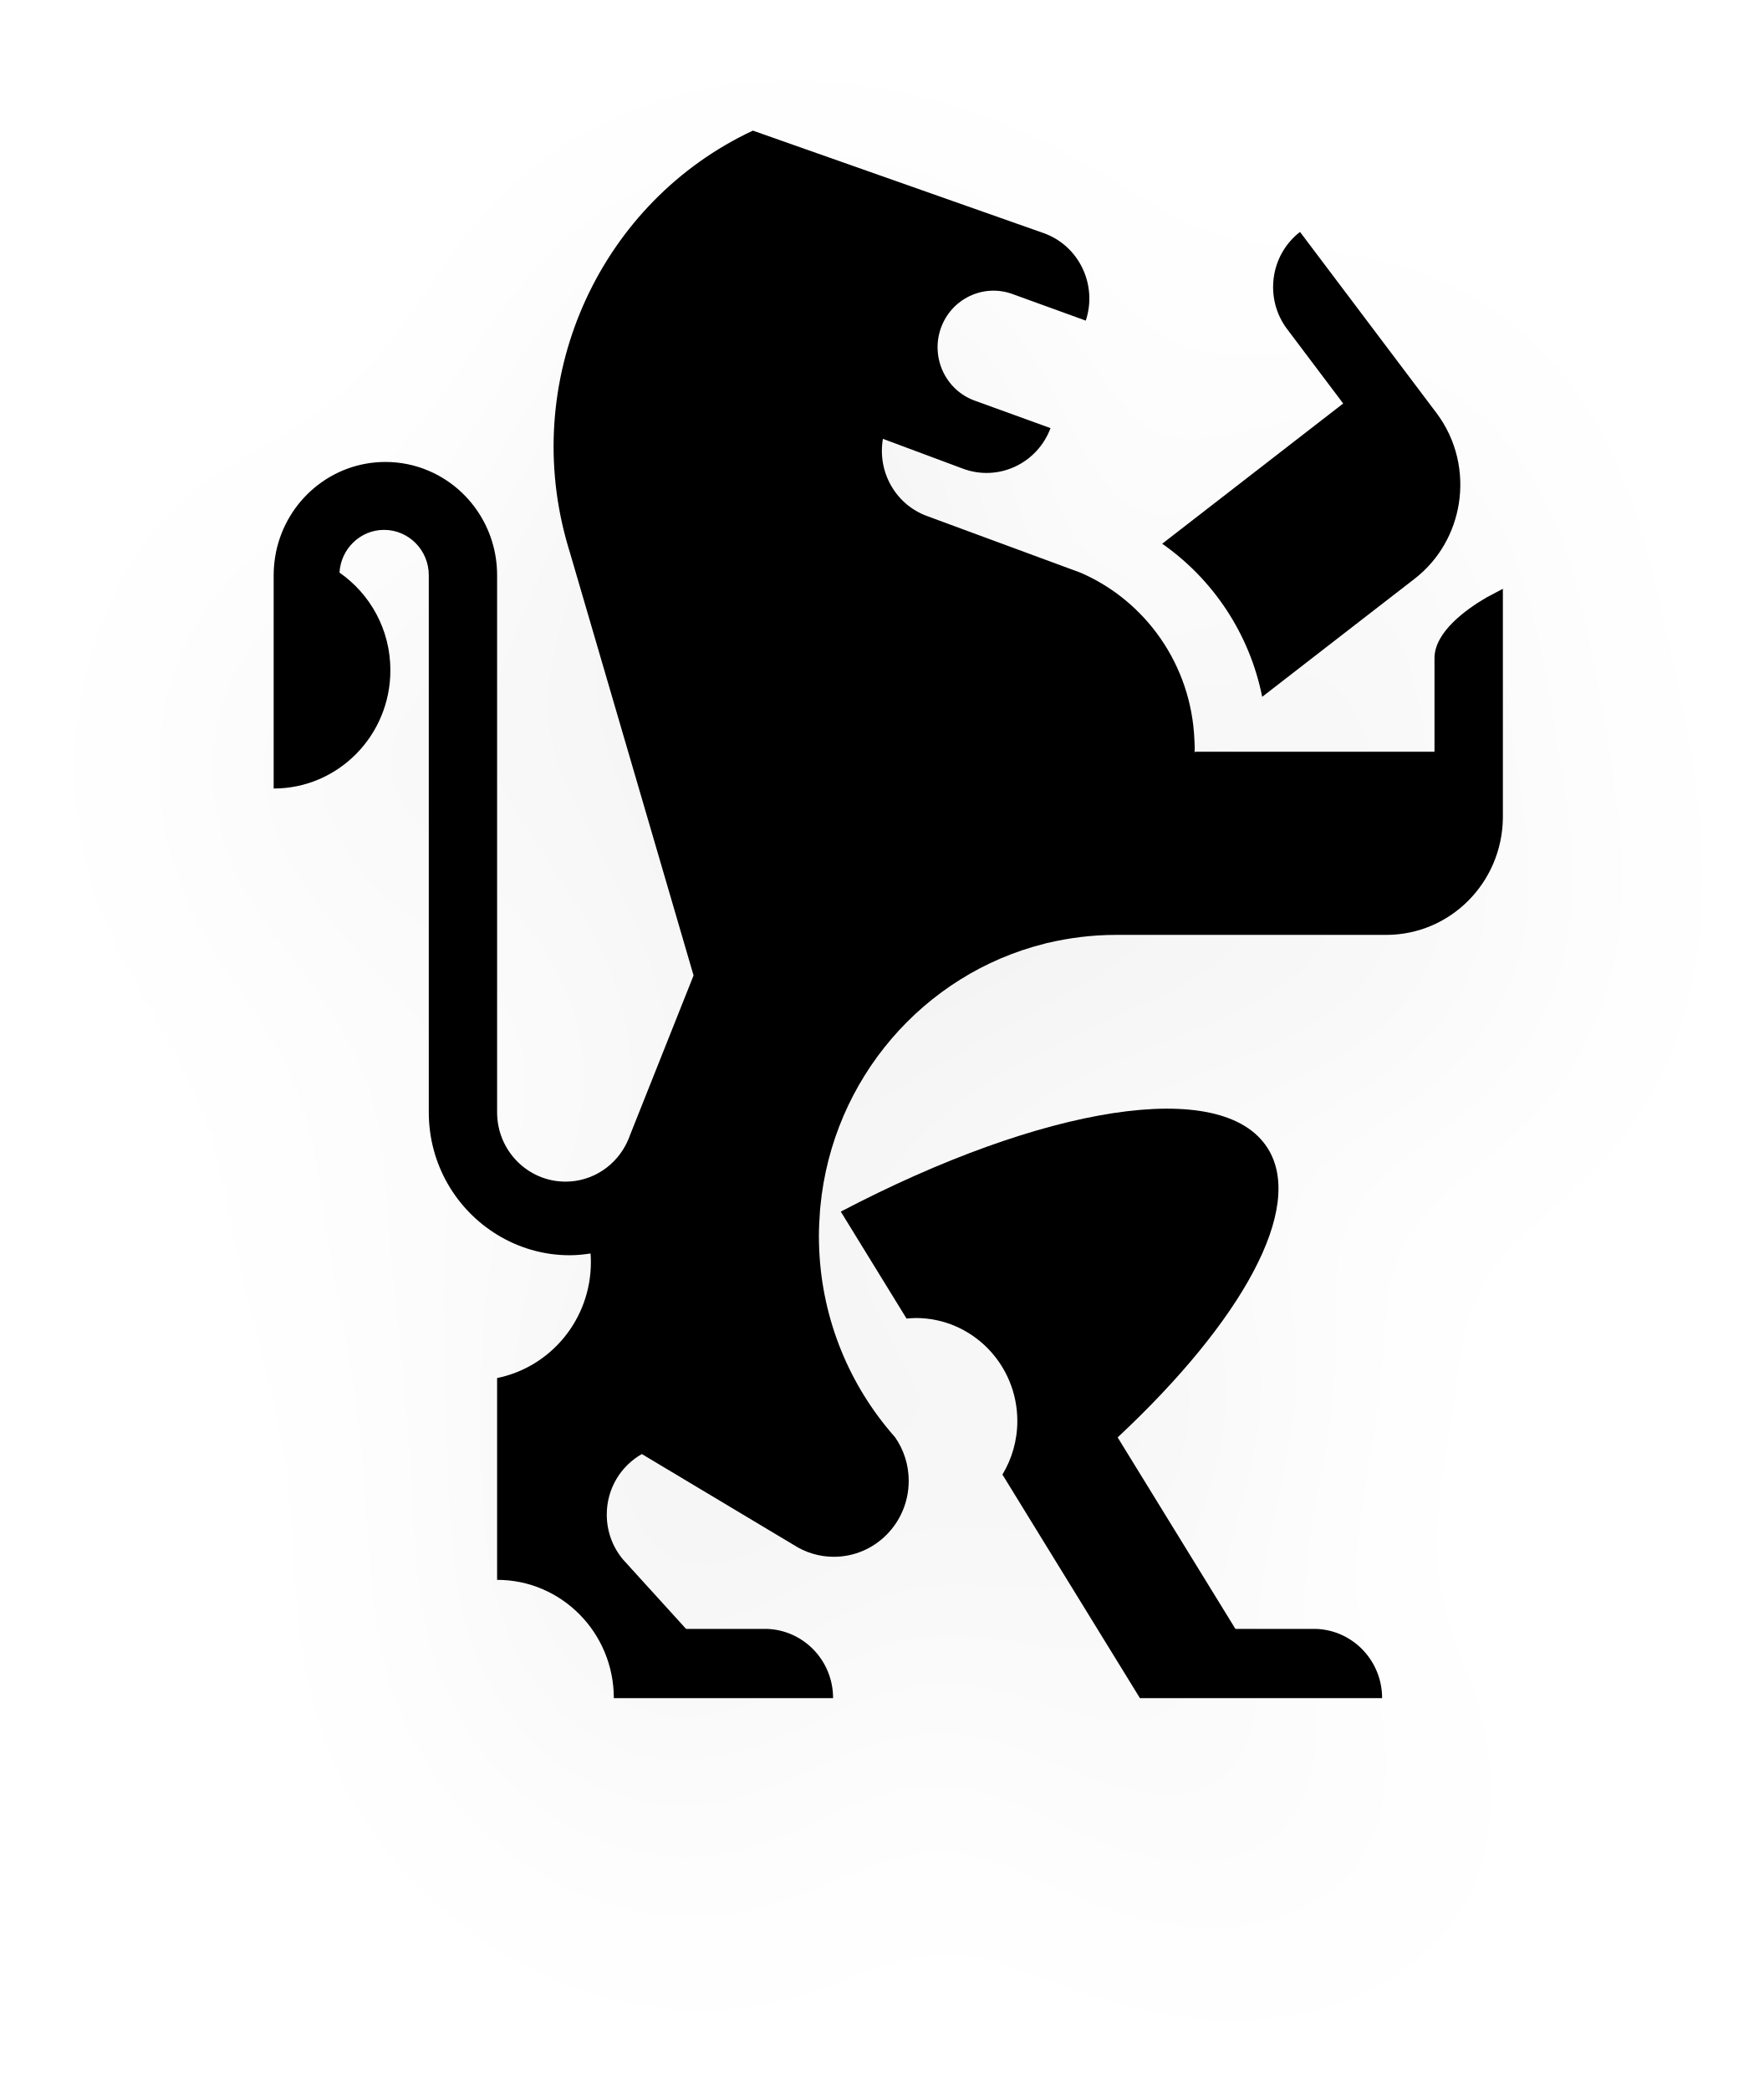
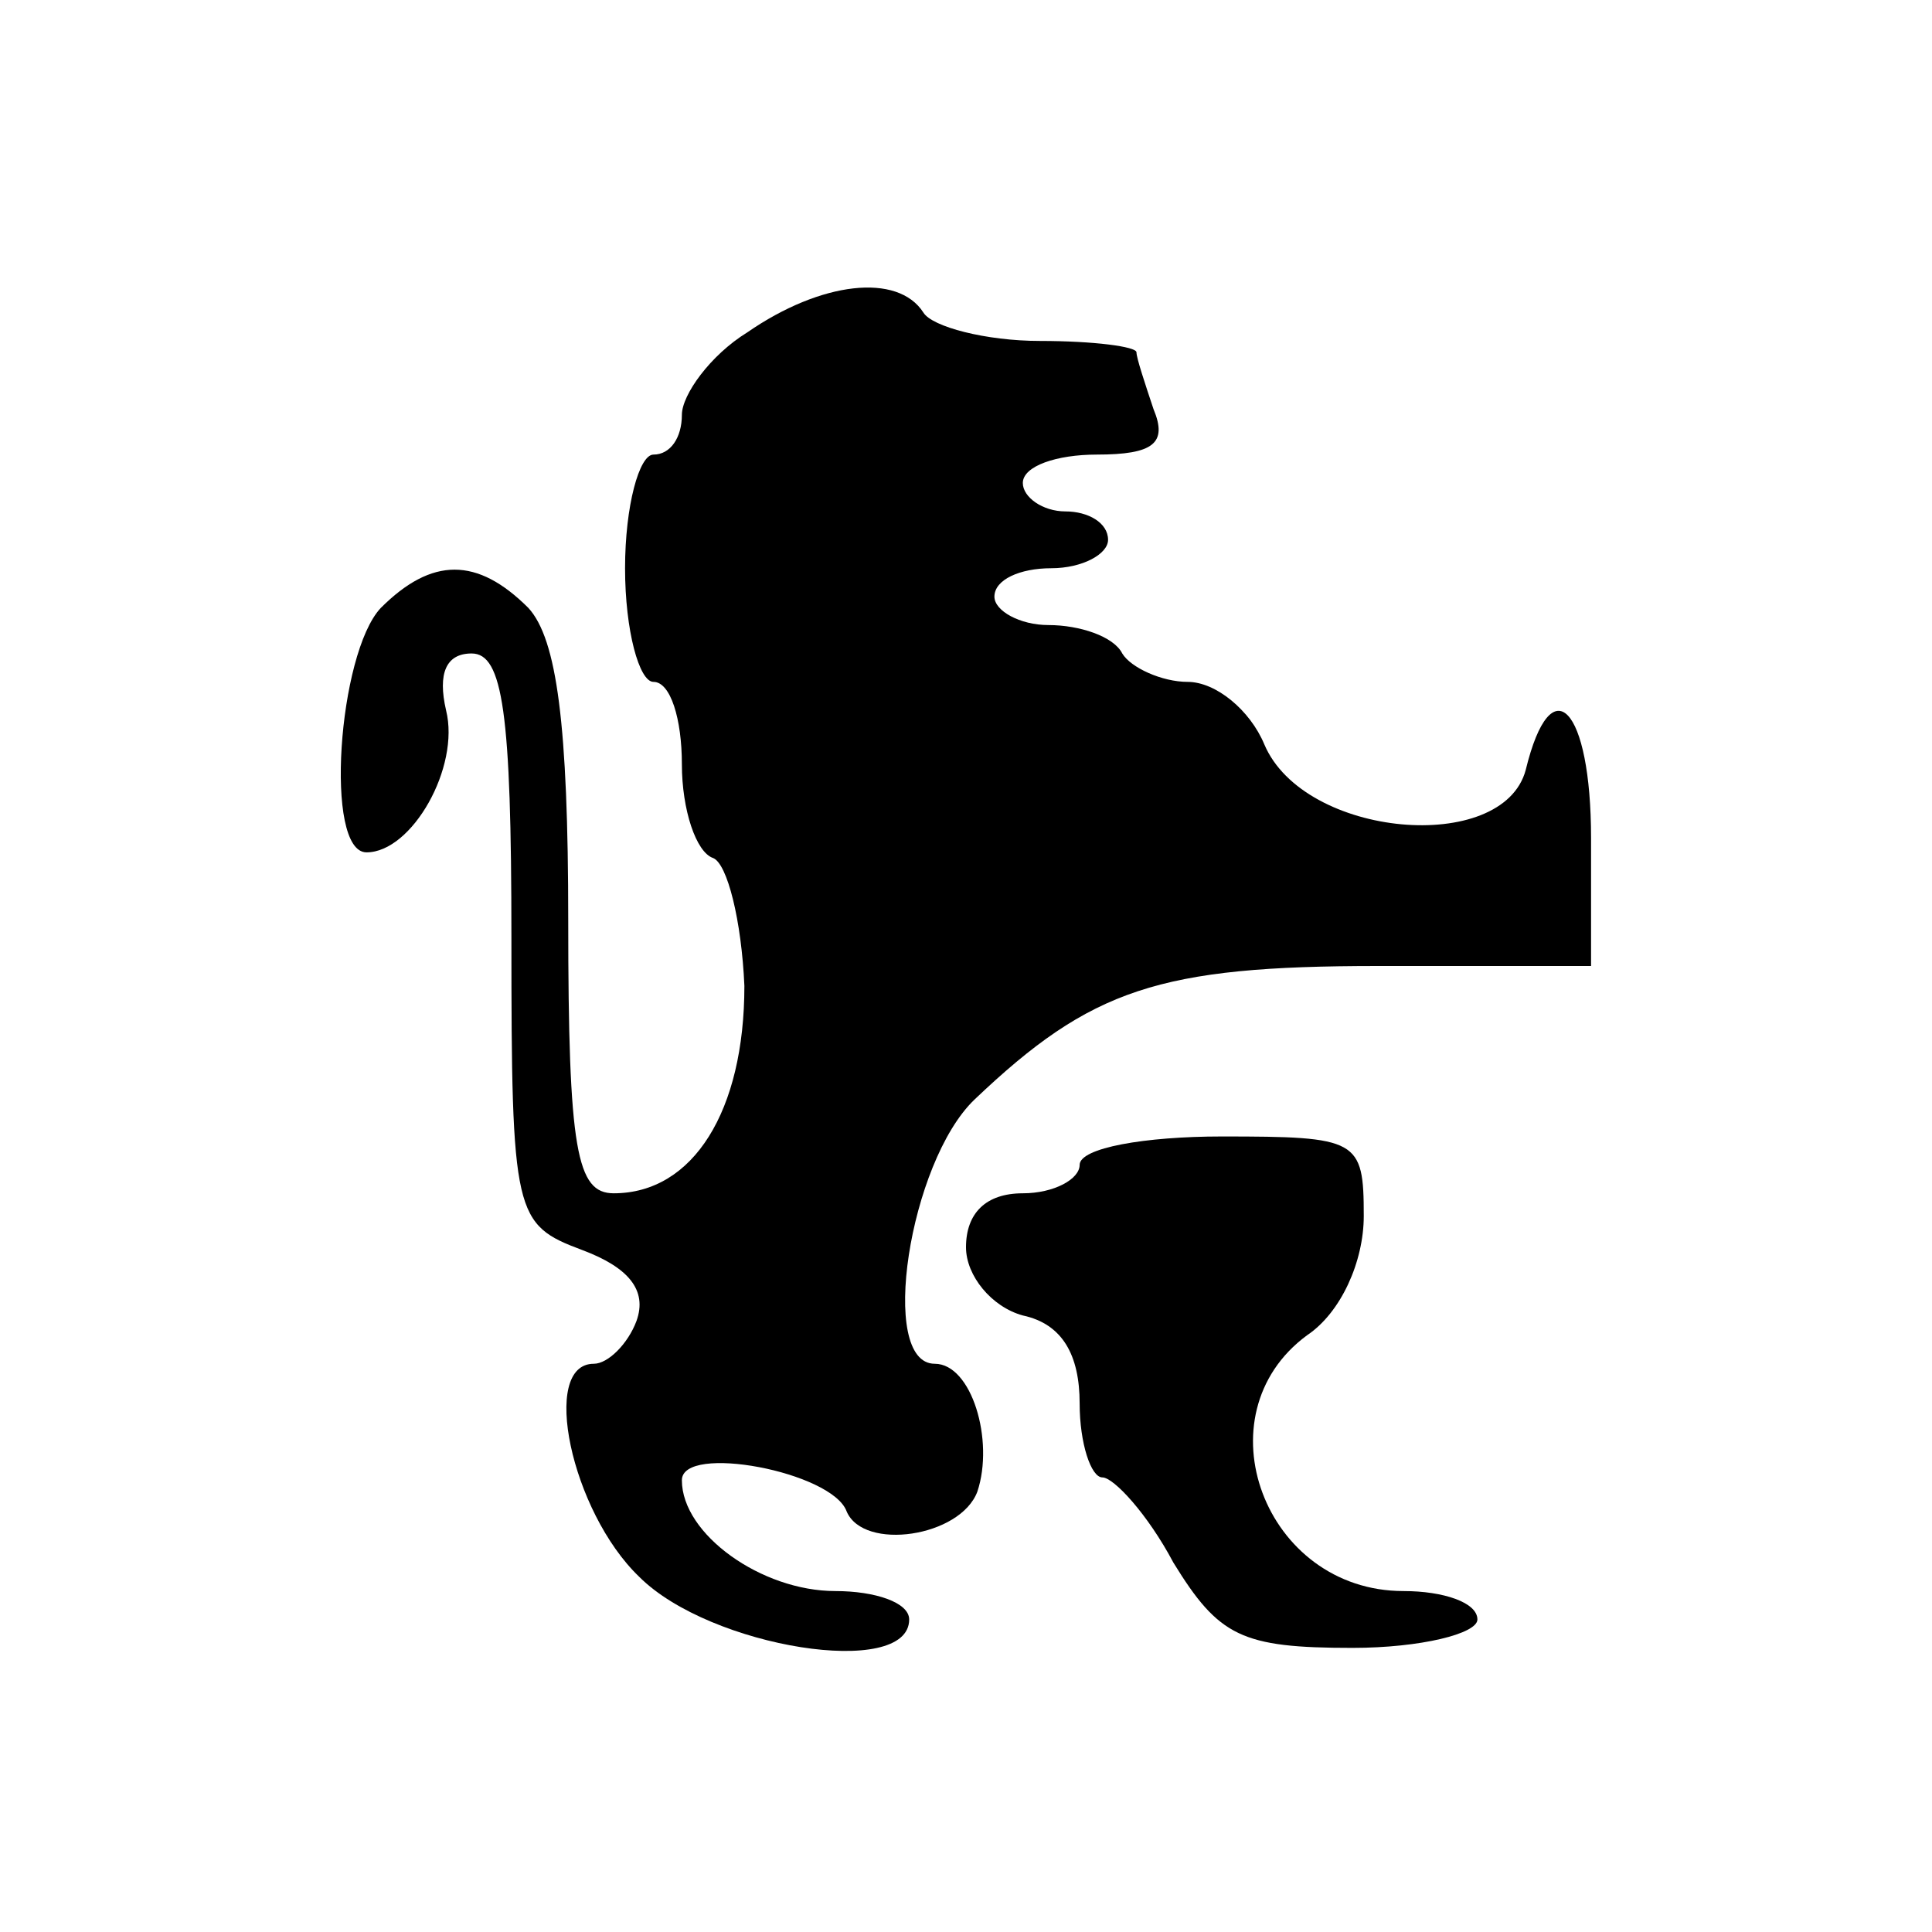
- <svg xmlns="http://www.w3.org/2000/svg" width="27px" height="32px" viewBox="0 0 27 32" version="1.1">
-   <defs>
-     <filter x="-50%" y="-50%" width="200%" height="200%" filterUnits="objectBoundingBox" id="filter-1">
-       <feOffset dx="0" dy="2" in="SourceAlpha" result="shadowOffsetOuter1" />
-       <feGaussianBlur stdDeviation="2" in="shadowOffsetOuter1" result="shadowBlurOuter1" />
-       <feColorMatrix values="0 0 0 0 0   0 0 0 0 0   0 0 0 0 0  0 0 0 0.05 0" type="matrix" in="shadowBlurOuter1" result="shadowMatrixOuter1" />
-       <feMerge>
-         <feMergeNode in="shadowMatrixOuter1" />
-         <feMergeNode in="SourceGraphic" />
-       </feMerge>
-     </filter>
-   </defs>
-   <g id="OPt-2" stroke="none" stroke-width="1" fill="none" fill-rule="evenodd">
-     <g id="prog2_pro3_Mobile-Portrait_opt2-Copy-2" transform="translate(-10, -15)" fill="#000000">
-       <g id="nav">
-         <g id="Group-6" filter="url(#filter-1)">
-           <g id="ic_home" transform="translate(14, 17)">
-             <g id="Group" transform="translate(9.6, 12) scale(-1, 1) translate(-9.6, -12) ">
-               <path d="M1.542,6.862 L2.436,7.554 L3.875,8.669 C4.069,7.7 4.63,6.867 5.406,6.325 L2.635,4.178 L3.493,3.039 C3.844,2.573 3.756,1.907 3.296,1.551 L1.207,4.323 C0.898,4.733 0.79,5.235 0.864,5.708 C0.934,6.15 1.163,6.568 1.542,6.862 L1.542,6.862 Z" id="Shape" />
-               <path d="M10.327,16.551 C7.236,14.931 4.483,14.473 3.788,15.585 C3.218,16.499 4.188,18.233 6.088,20.008 L4.285,22.94 L3.057,22.94 C2.492,22.956 2.039,23.424 2.039,24 L3.633,24 L5.747,24 L6.399,22.94 L7.444,21.241 L7.852,20.577 C7.708,20.338 7.624,20.057 7.624,19.757 C7.624,18.886 8.321,18.18 9.18,18.18 C9.227,18.18 9.274,18.185 9.32,18.189 L10.327,16.551 L10.327,16.551 Z" id="Shape" />
-               <path d="M18.974,6.453 C18.812,5.665 18.124,5.073 17.299,5.073 C17.064,5.073 16.839,5.121 16.635,5.209 C16.021,5.471 15.589,6.088 15.589,6.807 L15.589,15.031 C15.589,15.617 15.12,16.092 14.542,16.092 C14.121,16.092 13.759,15.84 13.593,15.476 C13.578,15.444 13.565,15.411 13.553,15.377 L12.581,12.935 L14.468,6.481 C14.469,6.477 14.471,6.472 14.472,6.468 C14.495,6.396 14.515,6.323 14.535,6.251 C15.222,3.722 13.986,1.082 11.673,0 L7.23,1.566 C6.684,1.755 6.393,2.356 6.576,2.909 L7.701,2.501 C8.146,2.34 8.636,2.575 8.795,3.025 C8.954,3.476 8.722,3.973 8.277,4.134 L7.116,4.555 C7.319,5.099 7.916,5.377 8.456,5.176 L9.682,4.719 C9.769,5.22 9.492,5.725 9.004,5.902 L6.655,6.769 C5.664,7.198 4.961,8.176 4.913,9.325 C4.911,9.367 4.908,9.409 4.908,9.452 C4.908,9.478 4.911,9.504 4.911,9.53 C4.907,9.518 4.904,9.51 4.904,9.51 L1.237,9.51 L1.237,8.076 C1.237,7.676 0.749,7.327 0.439,7.147 L0.19,7.015 L0.19,10.528 C0.204,11.517 0.997,12.314 1.976,12.314 L6.111,12.314 C6.478,12.314 6.834,12.359 7.175,12.441 C7.158,12.437 7.142,12.431 7.125,12.426 C7.143,12.432 7.161,12.437 7.179,12.441 C7.19,12.444 7.2,12.447 7.211,12.45 C9.054,12.912 10.454,14.514 10.64,16.477 C10.644,16.511 10.646,16.545 10.648,16.58 C10.656,16.694 10.662,16.808 10.662,16.924 C10.662,18.028 10.278,19.042 9.639,19.836 C9.593,19.894 9.544,19.951 9.495,20.007 C9.364,20.196 9.287,20.425 9.287,20.673 C9.287,21.315 9.8,21.836 10.434,21.836 C10.661,21.836 10.873,21.768 11.052,21.652 L13.373,20.263 C13.694,20.445 13.91,20.791 13.91,21.19 C13.91,21.453 13.816,21.694 13.659,21.88 L12.696,22.94 L11.52,22.94 L11.52,22.94 L11.463,22.94 C10.898,22.956 10.445,23.424 10.445,24 L12.538,24 L12.538,24 L13.802,24 C13.802,23 14.602,22.189 15.589,22.189 L15.589,19.099 C14.77,18.934 14.153,18.202 14.153,17.323 C14.153,17.279 14.155,17.236 14.158,17.192 C14.263,17.208 14.369,17.219 14.478,17.219 C14.885,17.219 15.264,17.103 15.589,16.904 C16.215,16.521 16.635,15.827 16.635,15.031 L16.635,6.807 C16.635,6.424 16.942,6.113 17.32,6.113 C17.684,6.113 17.981,6.403 18.002,6.767 C17.532,7.094 17.223,7.641 17.223,8.262 C17.223,9.263 18.023,10.073 19.01,10.073 L19.01,6.807 C19.01,6.686 18.997,6.567 18.974,6.453 L18.974,6.453 Z" id="Shape" />
-             </g>
-           </g>
-         </g>
-       </g>
-     </g>
+ <svg xmlns="http://www.w3.org/2000/svg" version="1.0" width="68pt" height="68pt" viewBox="0 0 68 68" preserveAspectRatio="xMidYMid meet">
+   <g transform="translate(0,68) scale(0.1,-0.1)" fill="#000000" stroke="none">
+     <path d="M263 563 c-13 -8 -23 -22 -23 -29 0 -8 -4 -14 -10 -14 -5 0 -10 -18 -10 -40 0 -22 5 -40 10 -40 6 0 10 -13 10 -29 0 -16 5 -31 11 -33 5 -2 10 -22 11 -45 0 -44 -18 -73 -46 -73 -13 0 -16 15 -16 96 0 69 -4 99 -14 110 -18 18 -34 18 -52 0 -15 -16 -20 -86 -5 -86 16 0 33 30 28 50 -3 13 0 20 9 20 11 0 14 -21 14 -100 0 -98 1 -101 25 -110 16 -6 23 -14 19 -25 -3 -8 -10 -15 -15 -15 -19 0 -8 -52 16 -75 25 -25 95 -36 95 -15 0 6 -12 10 -26 10 -26 0 -54 20 -54 39 0 13 53 3 58 -11 6 -14 40 -9 46 7 6 18 -2 45 -15 45 -20 0 -9 71 14 93 41 39 65 47 142 47 l75 0 0 45 c0 46 -14 61 -23 24 -8 -30 -78 -24 -92 9 -5 12 -17 22 -27 22 -9 0 -20 5 -23 10 -3 6 -15 10 -26 10 -10 0 -19 5 -19 10 0 6 9 10 20 10 11 0 20 5 20 10 0 6 -7 10 -15 10 -8 0 -15 5 -15 10 0 6 12 10 26 10 20 0 25 4 20 16 -3 9 -6 18 -6 20 0 2 -15 4 -34 4 -19 0 -38 5 -41 10 -9 14 -36 11 -62 -7z" />
+     <path d="M380 270 c0 -5 -9 -10 -20 -10 -13 0 -20 -7 -20 -19 0 -10 9 -21 20 -24 14 -3 20 -14 20 -31 0 -14 4 -26 8 -26 4 0 16 -13 25 -30 16 -26 24 -30 63 -30 24 0 44 5 44 10 0 6 -12 10 -26 10 -49 0 -72 62 -34 90 12 8 20 26 20 42 0 27 -2 28 -50 28 -27 0 -50 -4 -50 -10z" />
  </g>
</svg>
